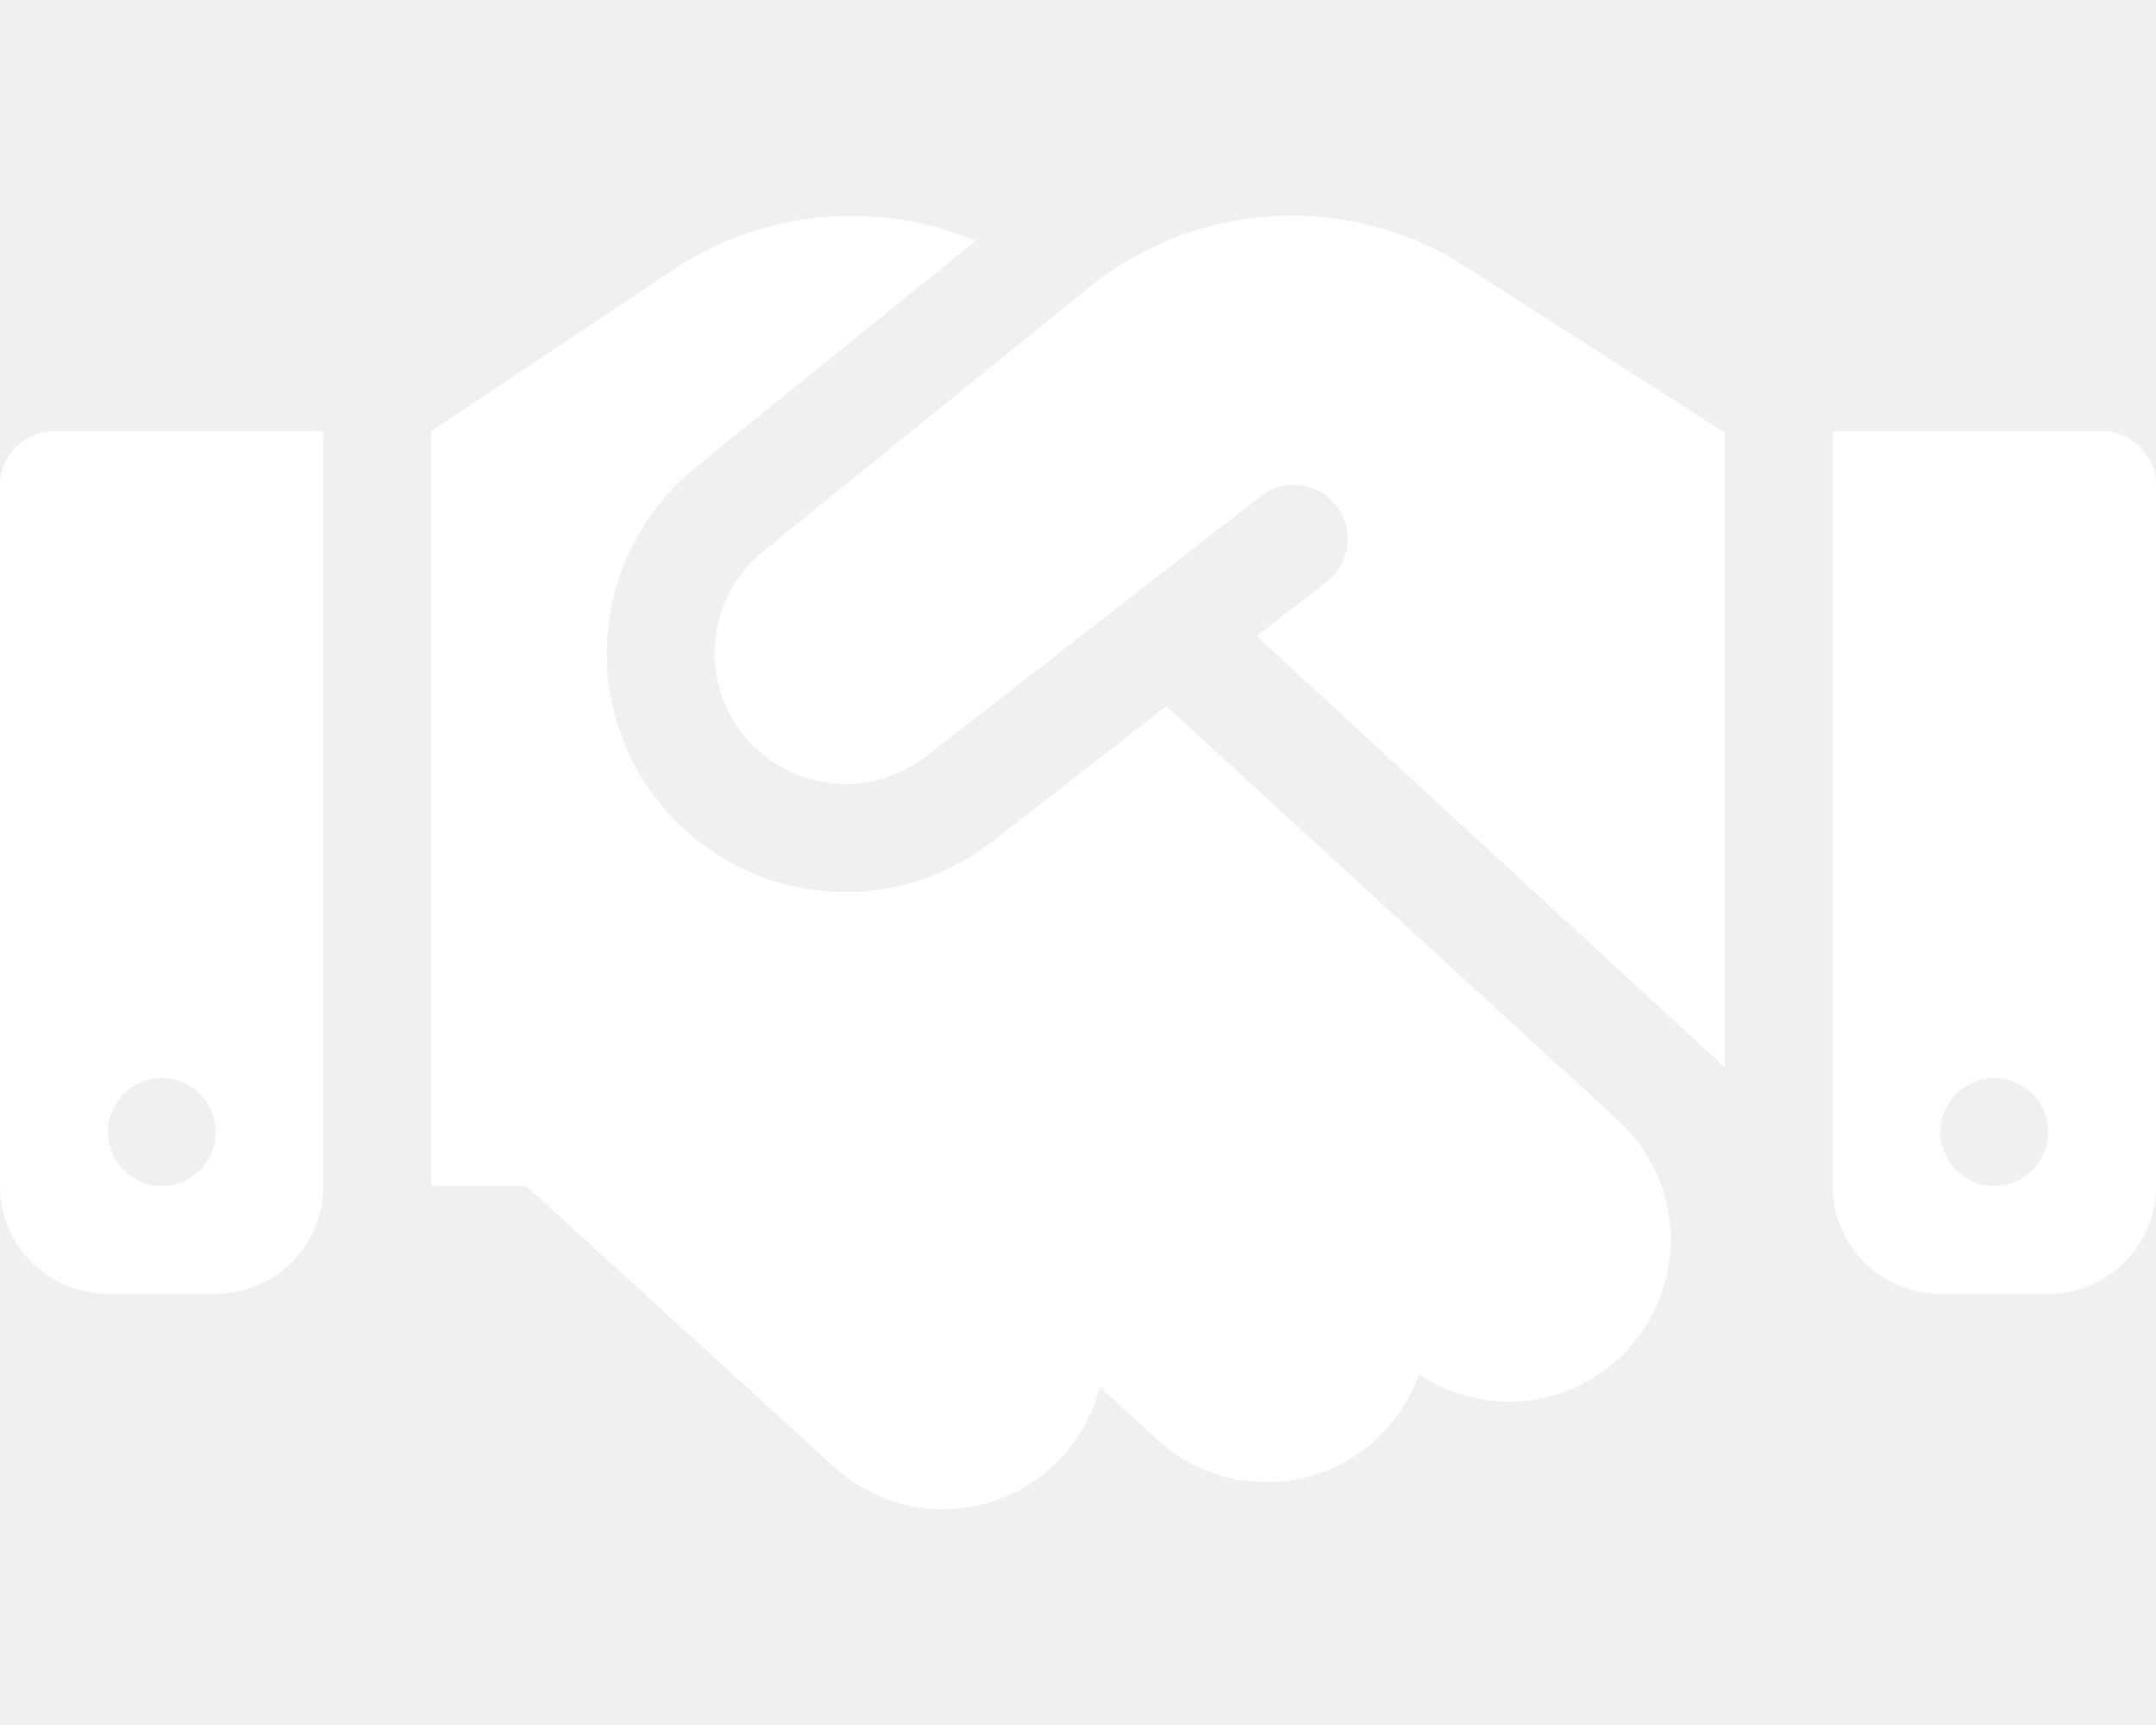
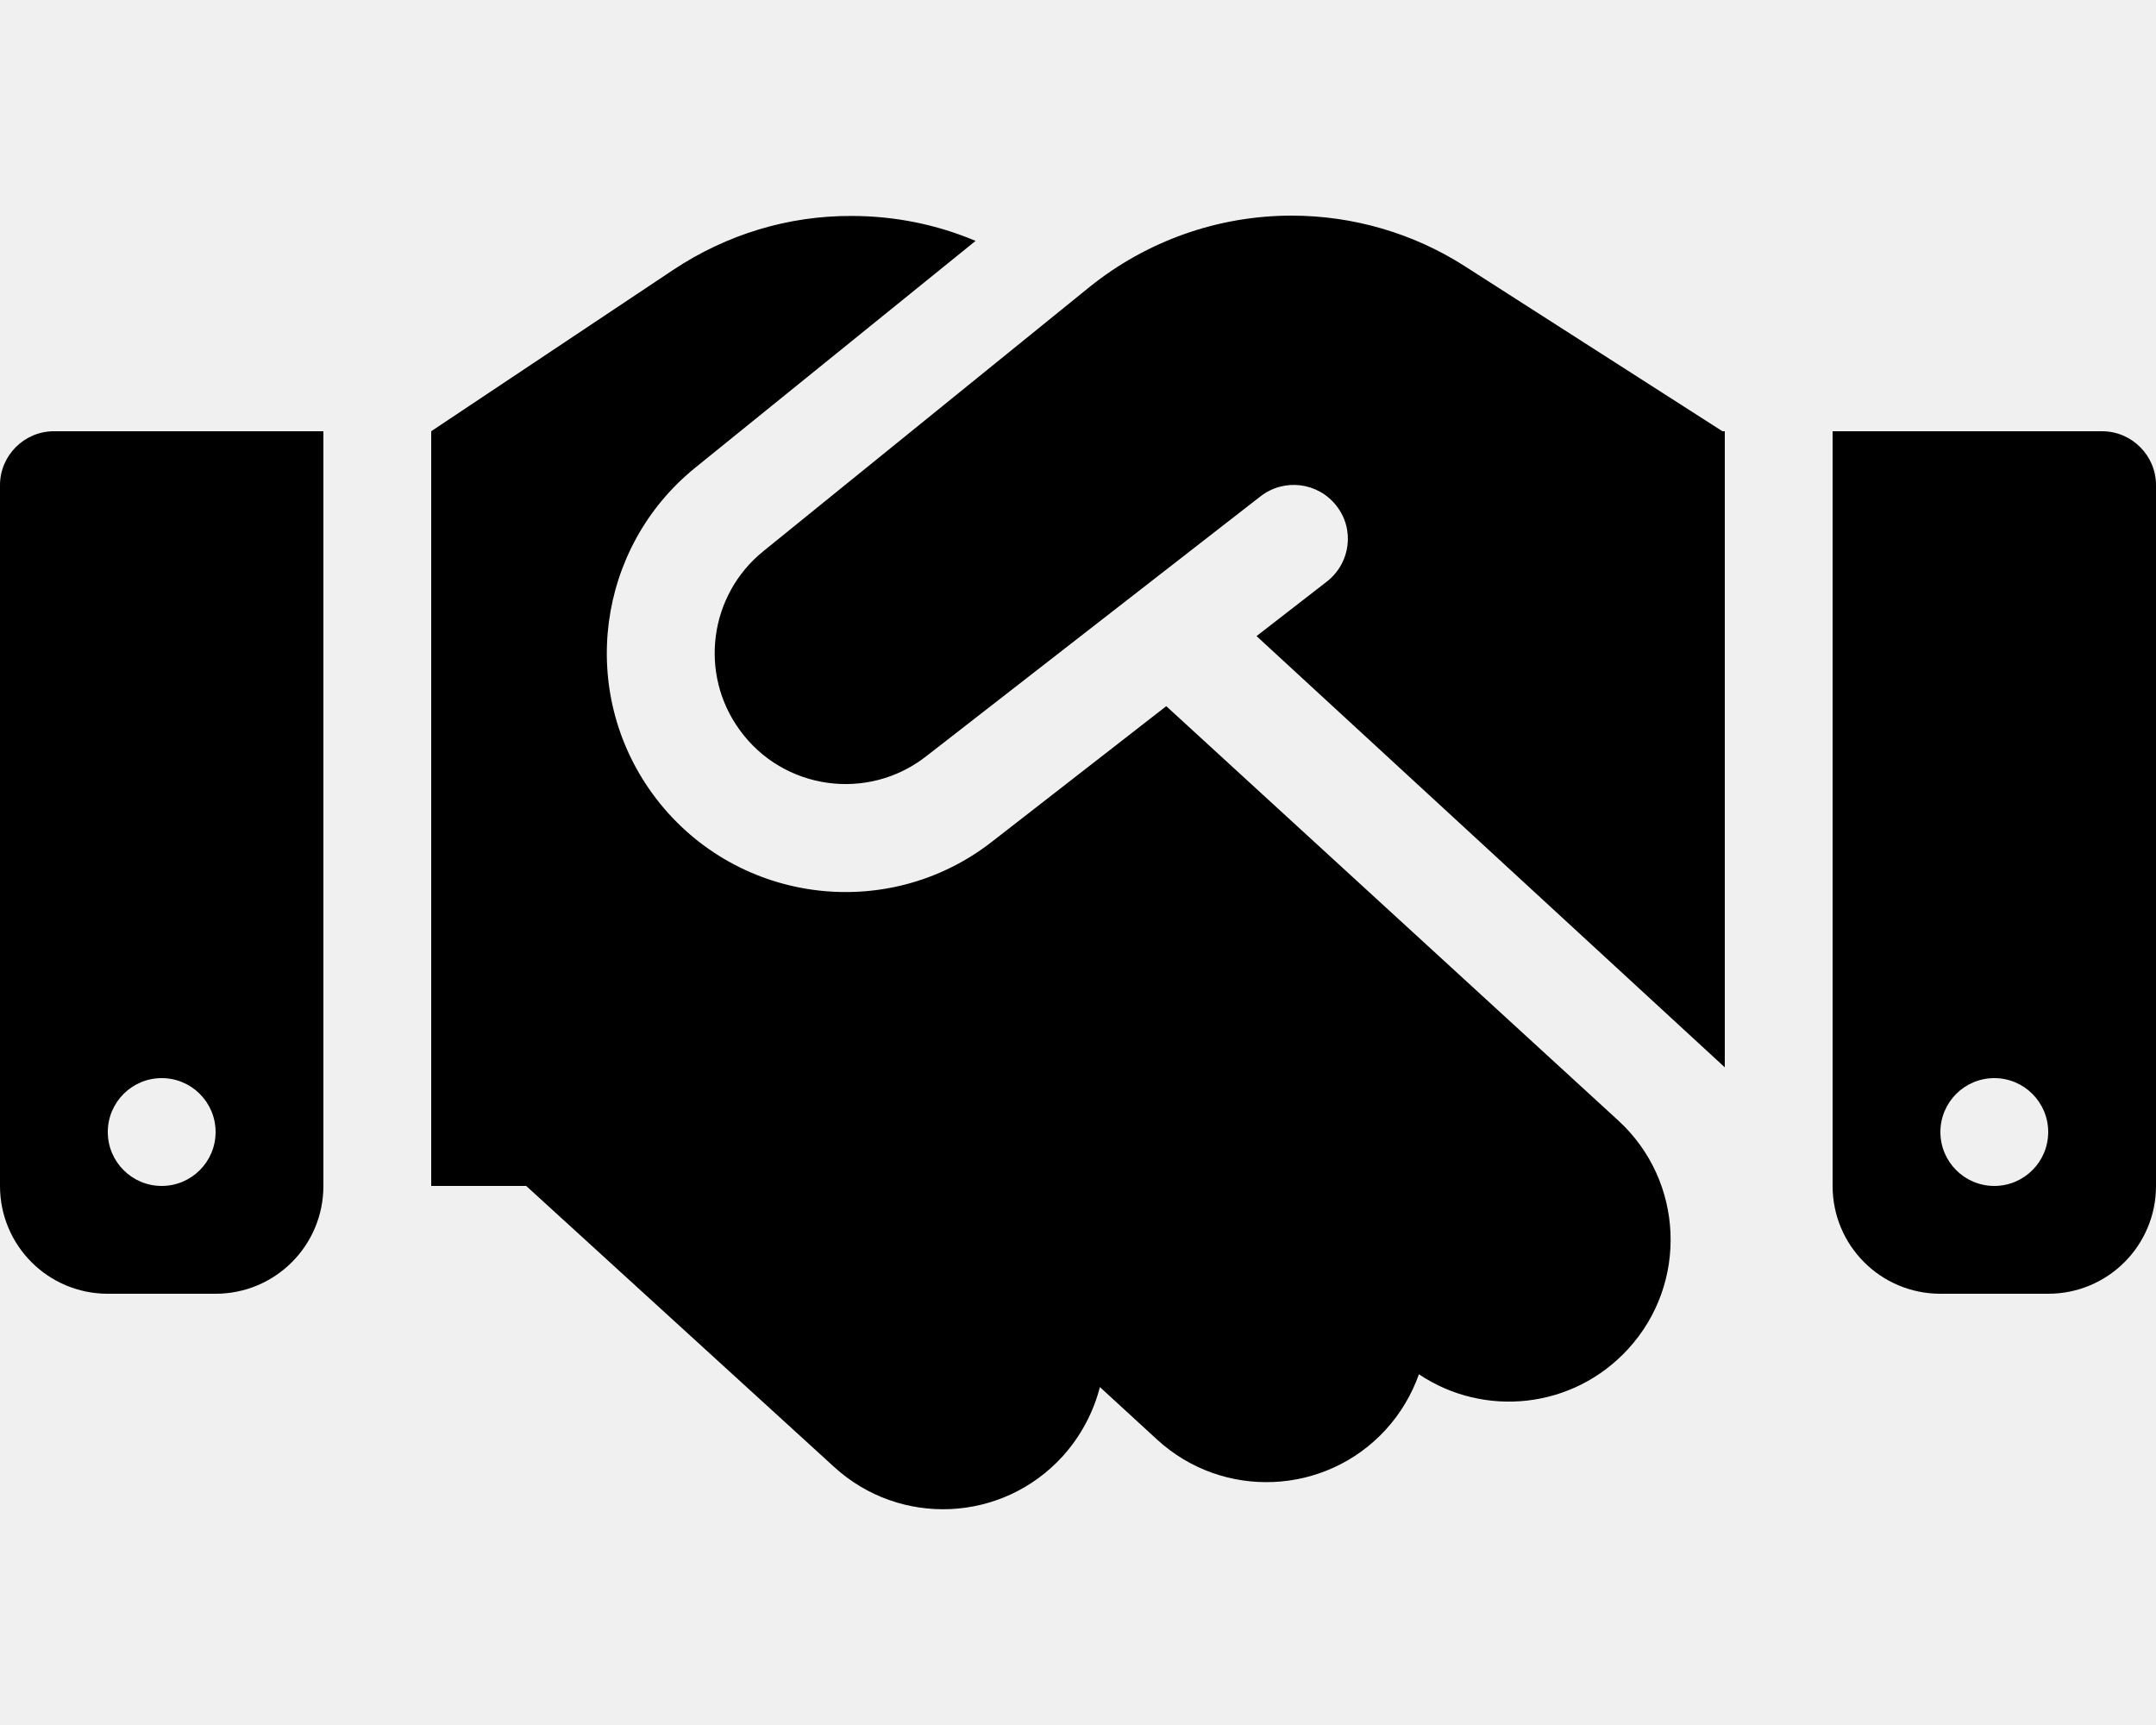
<svg xmlns="http://www.w3.org/2000/svg" viewBox="0 0 640 512">
-   <path fill="#ffffff" d="M323.4 85.2l-96.8 78.4c-16.1 13-19.2 36.4-7 53.1c12.9 17.8 38 21.3 55.3 7.8l99.3-77.2c7-5.4 17-4.2 22.5 2.8s4.2 17-2.8 22.5l-20.9 16.2L512 316.8 512 128l-.7 0-3.9-2.5L434.8 79c-15.3-9.8-33.2-15-51.4-15c-21.8 0-43 7.5-60 21.2zm22.8 124.4l-51.7 40.2C263 274.4 217.3 268 193.7 235.6c-22.2-30.5-16.6-73.1 12.7-96.8l83.2-67.3c-11.6-4.9-24.1-7.4-36.8-7.4C234 64 215.7 69.6 200 80l-72 48 0 224 28.2 0 91.4 83.4c19.6 17.9 49.9 16.5 67.8-3.1c5.5-6.1 9.2-13.2 11.1-20.6l17 15.6c19.5 17.9 49.9 16.6 67.8-2.9c4.5-4.9 7.8-10.6 9.9-16.5c19.4 13 45.8 10.3 62.1-7.5c17.9-19.5 16.6-49.9-2.9-67.8l-134.2-123zM16 128c-8.8 0-16 7.2-16 16L0 352c0 17.7 14.3 32 32 32l32 0c17.7 0 32-14.3 32-32l0-224-80 0zM48 320a16 16 0 1 1 0 32 16 16 0 1 1 0-32zM544 128l0 224c0 17.7 14.3 32 32 32l32 0c17.7 0 32-14.3 32-32l0-208c0-8.8-7.2-16-16-16l-80 0zm32 208a16 16 0 1 1 32 0 16 16 0 1 1 -32 0z" />
+   <path fill="currentColor" d="M323.4 85.2l-96.8 78.4c-16.1 13-19.2 36.4-7 53.1c12.9 17.8 38 21.3 55.3 7.8l99.3-77.2c7-5.4 17-4.2 22.5 2.8s4.2 17-2.8 22.5l-20.9 16.2L512 316.8 512 128l-.7 0-3.9-2.5L434.8 79c-15.3-9.8-33.2-15-51.4-15c-21.8 0-43 7.5-60 21.2zm22.8 124.4l-51.7 40.2C263 274.4 217.3 268 193.7 235.6c-22.2-30.5-16.6-73.1 12.7-96.8l83.2-67.3c-11.6-4.9-24.1-7.4-36.8-7.4C234 64 215.7 69.6 200 80l-72 48 0 224 28.2 0 91.4 83.4c19.6 17.9 49.9 16.5 67.8-3.1c5.5-6.1 9.2-13.2 11.1-20.6l17 15.6c19.5 17.9 49.9 16.6 67.8-2.9c4.5-4.9 7.8-10.6 9.9-16.5c19.4 13 45.8 10.3 62.1-7.5c17.9-19.5 16.6-49.9-2.9-67.8l-134.2-123zM16 128c-8.8 0-16 7.2-16 16L0 352c0 17.7 14.3 32 32 32l32 0c17.7 0 32-14.3 32-32l0-224-80 0zM48 320a16 16 0 1 1 0 32 16 16 0 1 1 0-32zM544 128l0 224c0 17.7 14.3 32 32 32l32 0c17.7 0 32-14.3 32-32l0-208c0-8.8-7.2-16-16-16l-80 0zm32 208a16 16 0 1 1 32 0 16 16 0 1 1 -32 0z" />
</svg>
